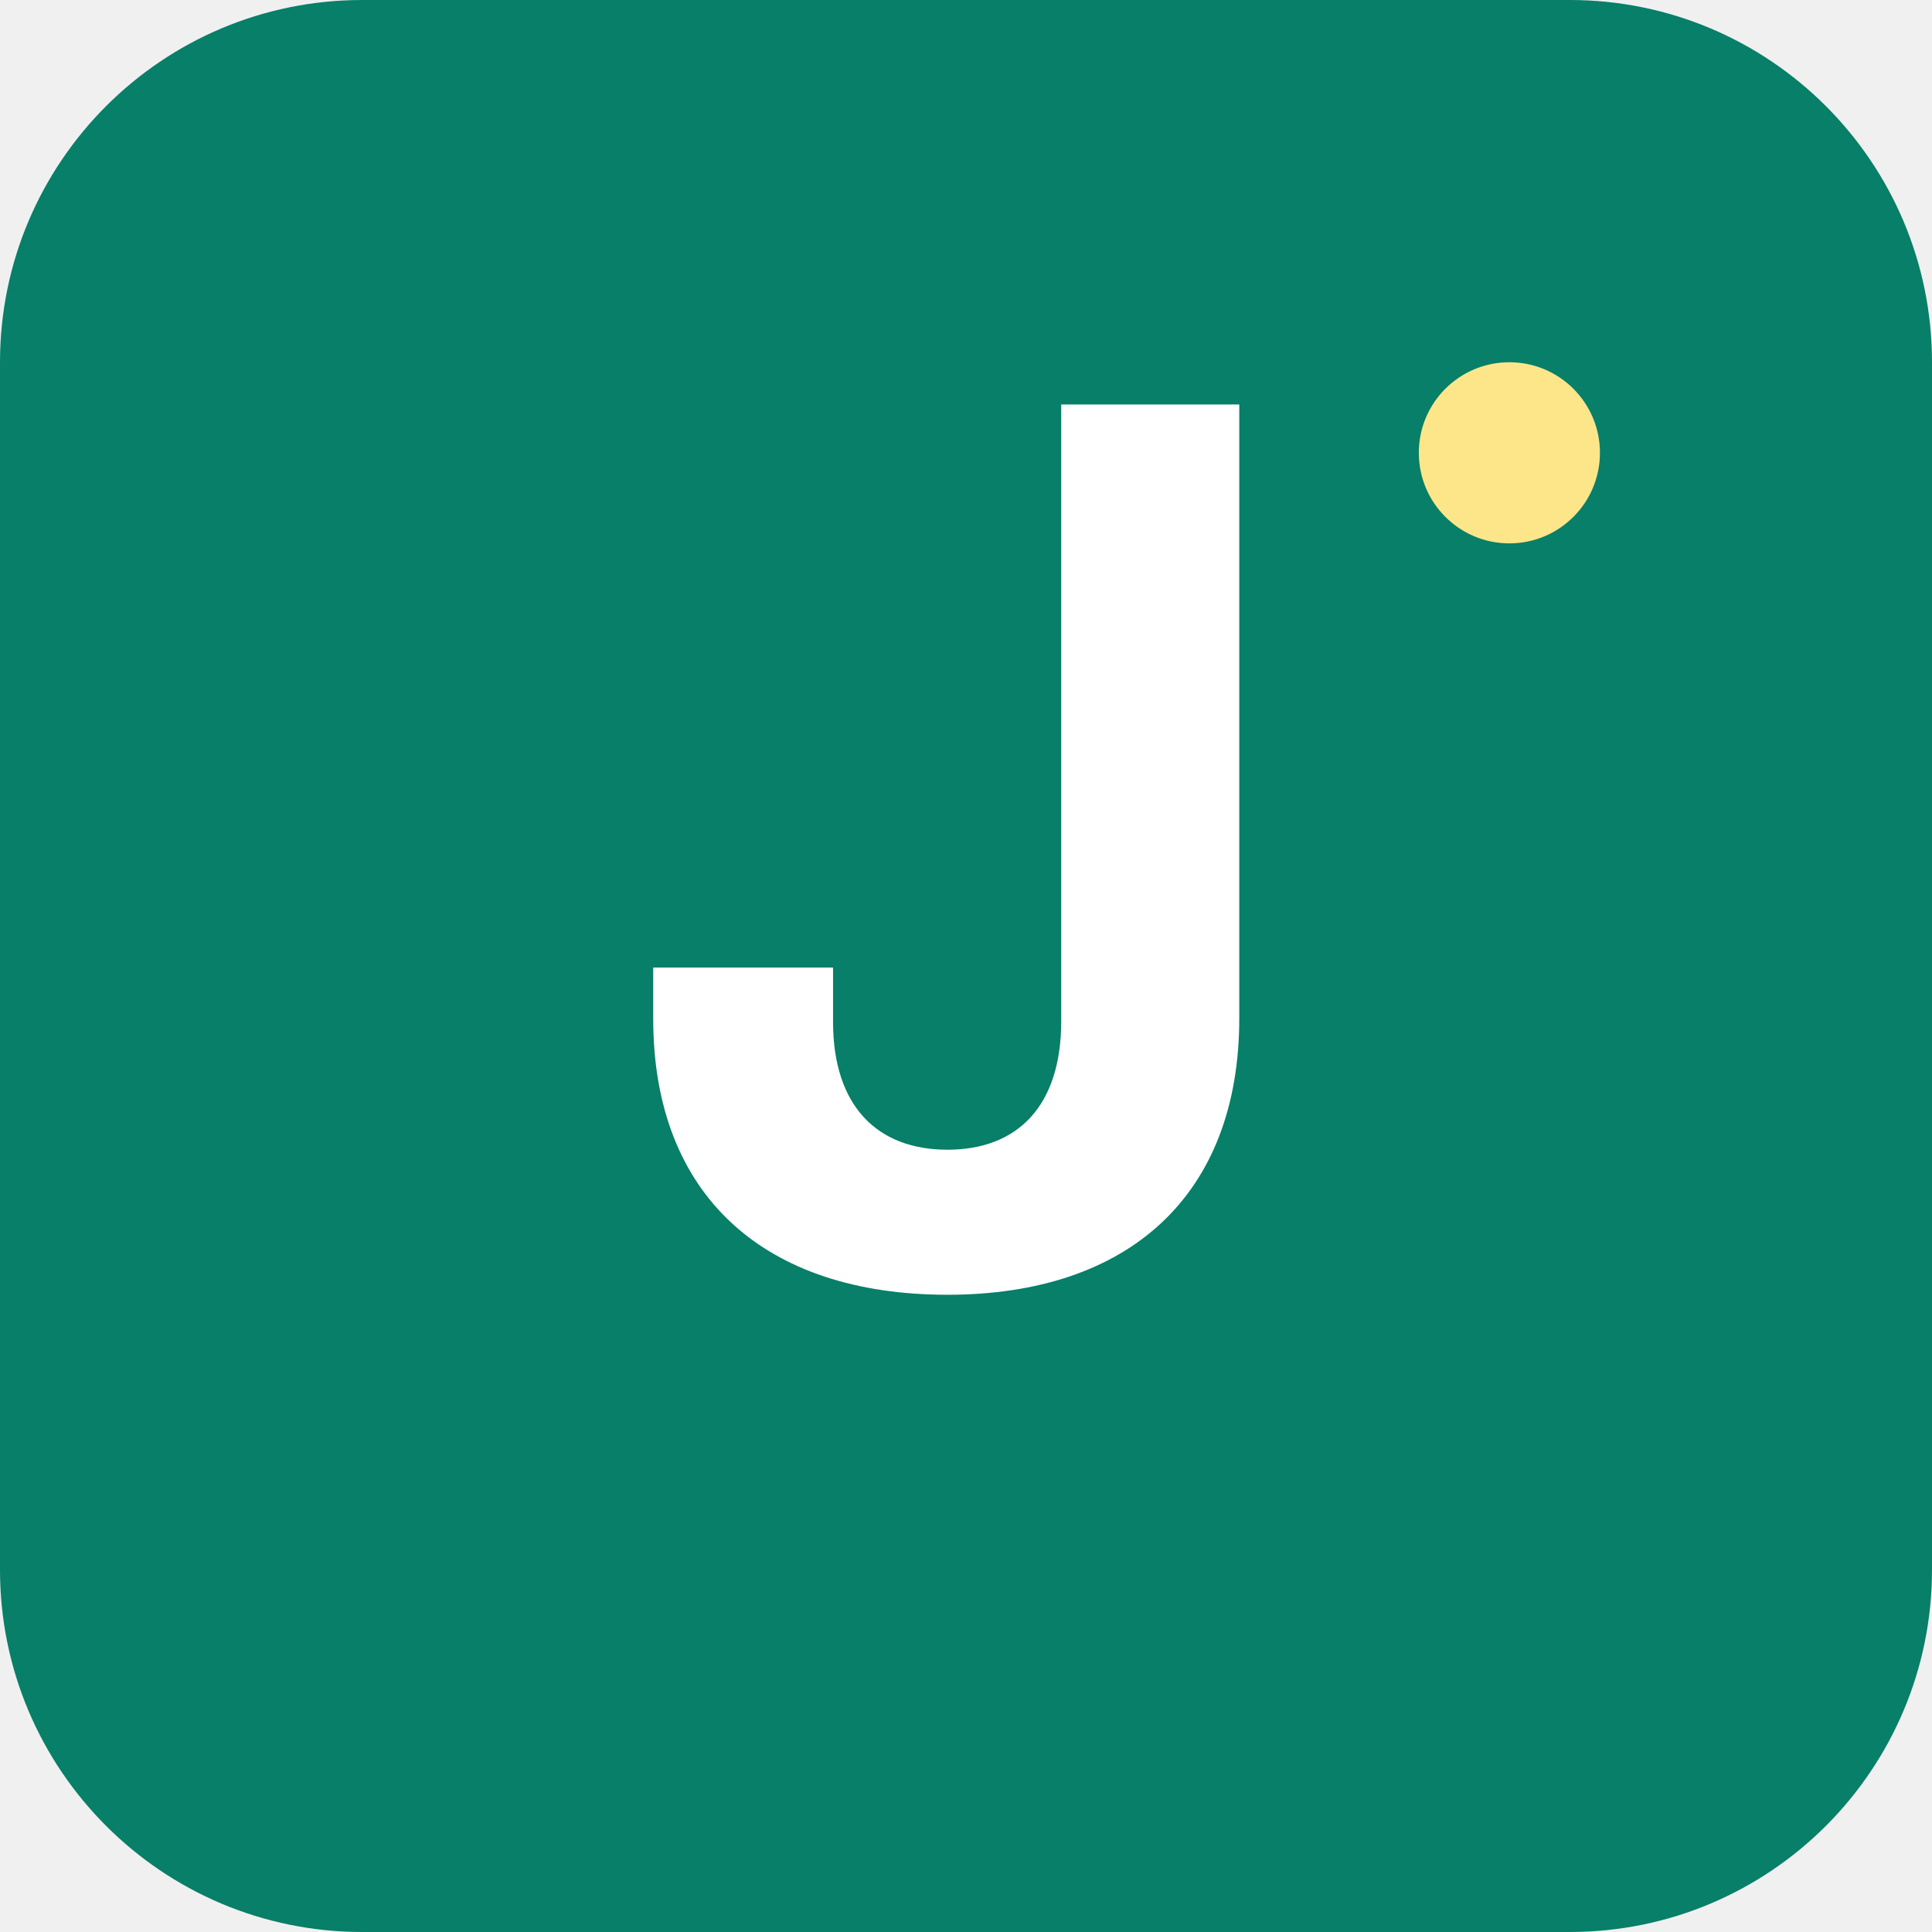
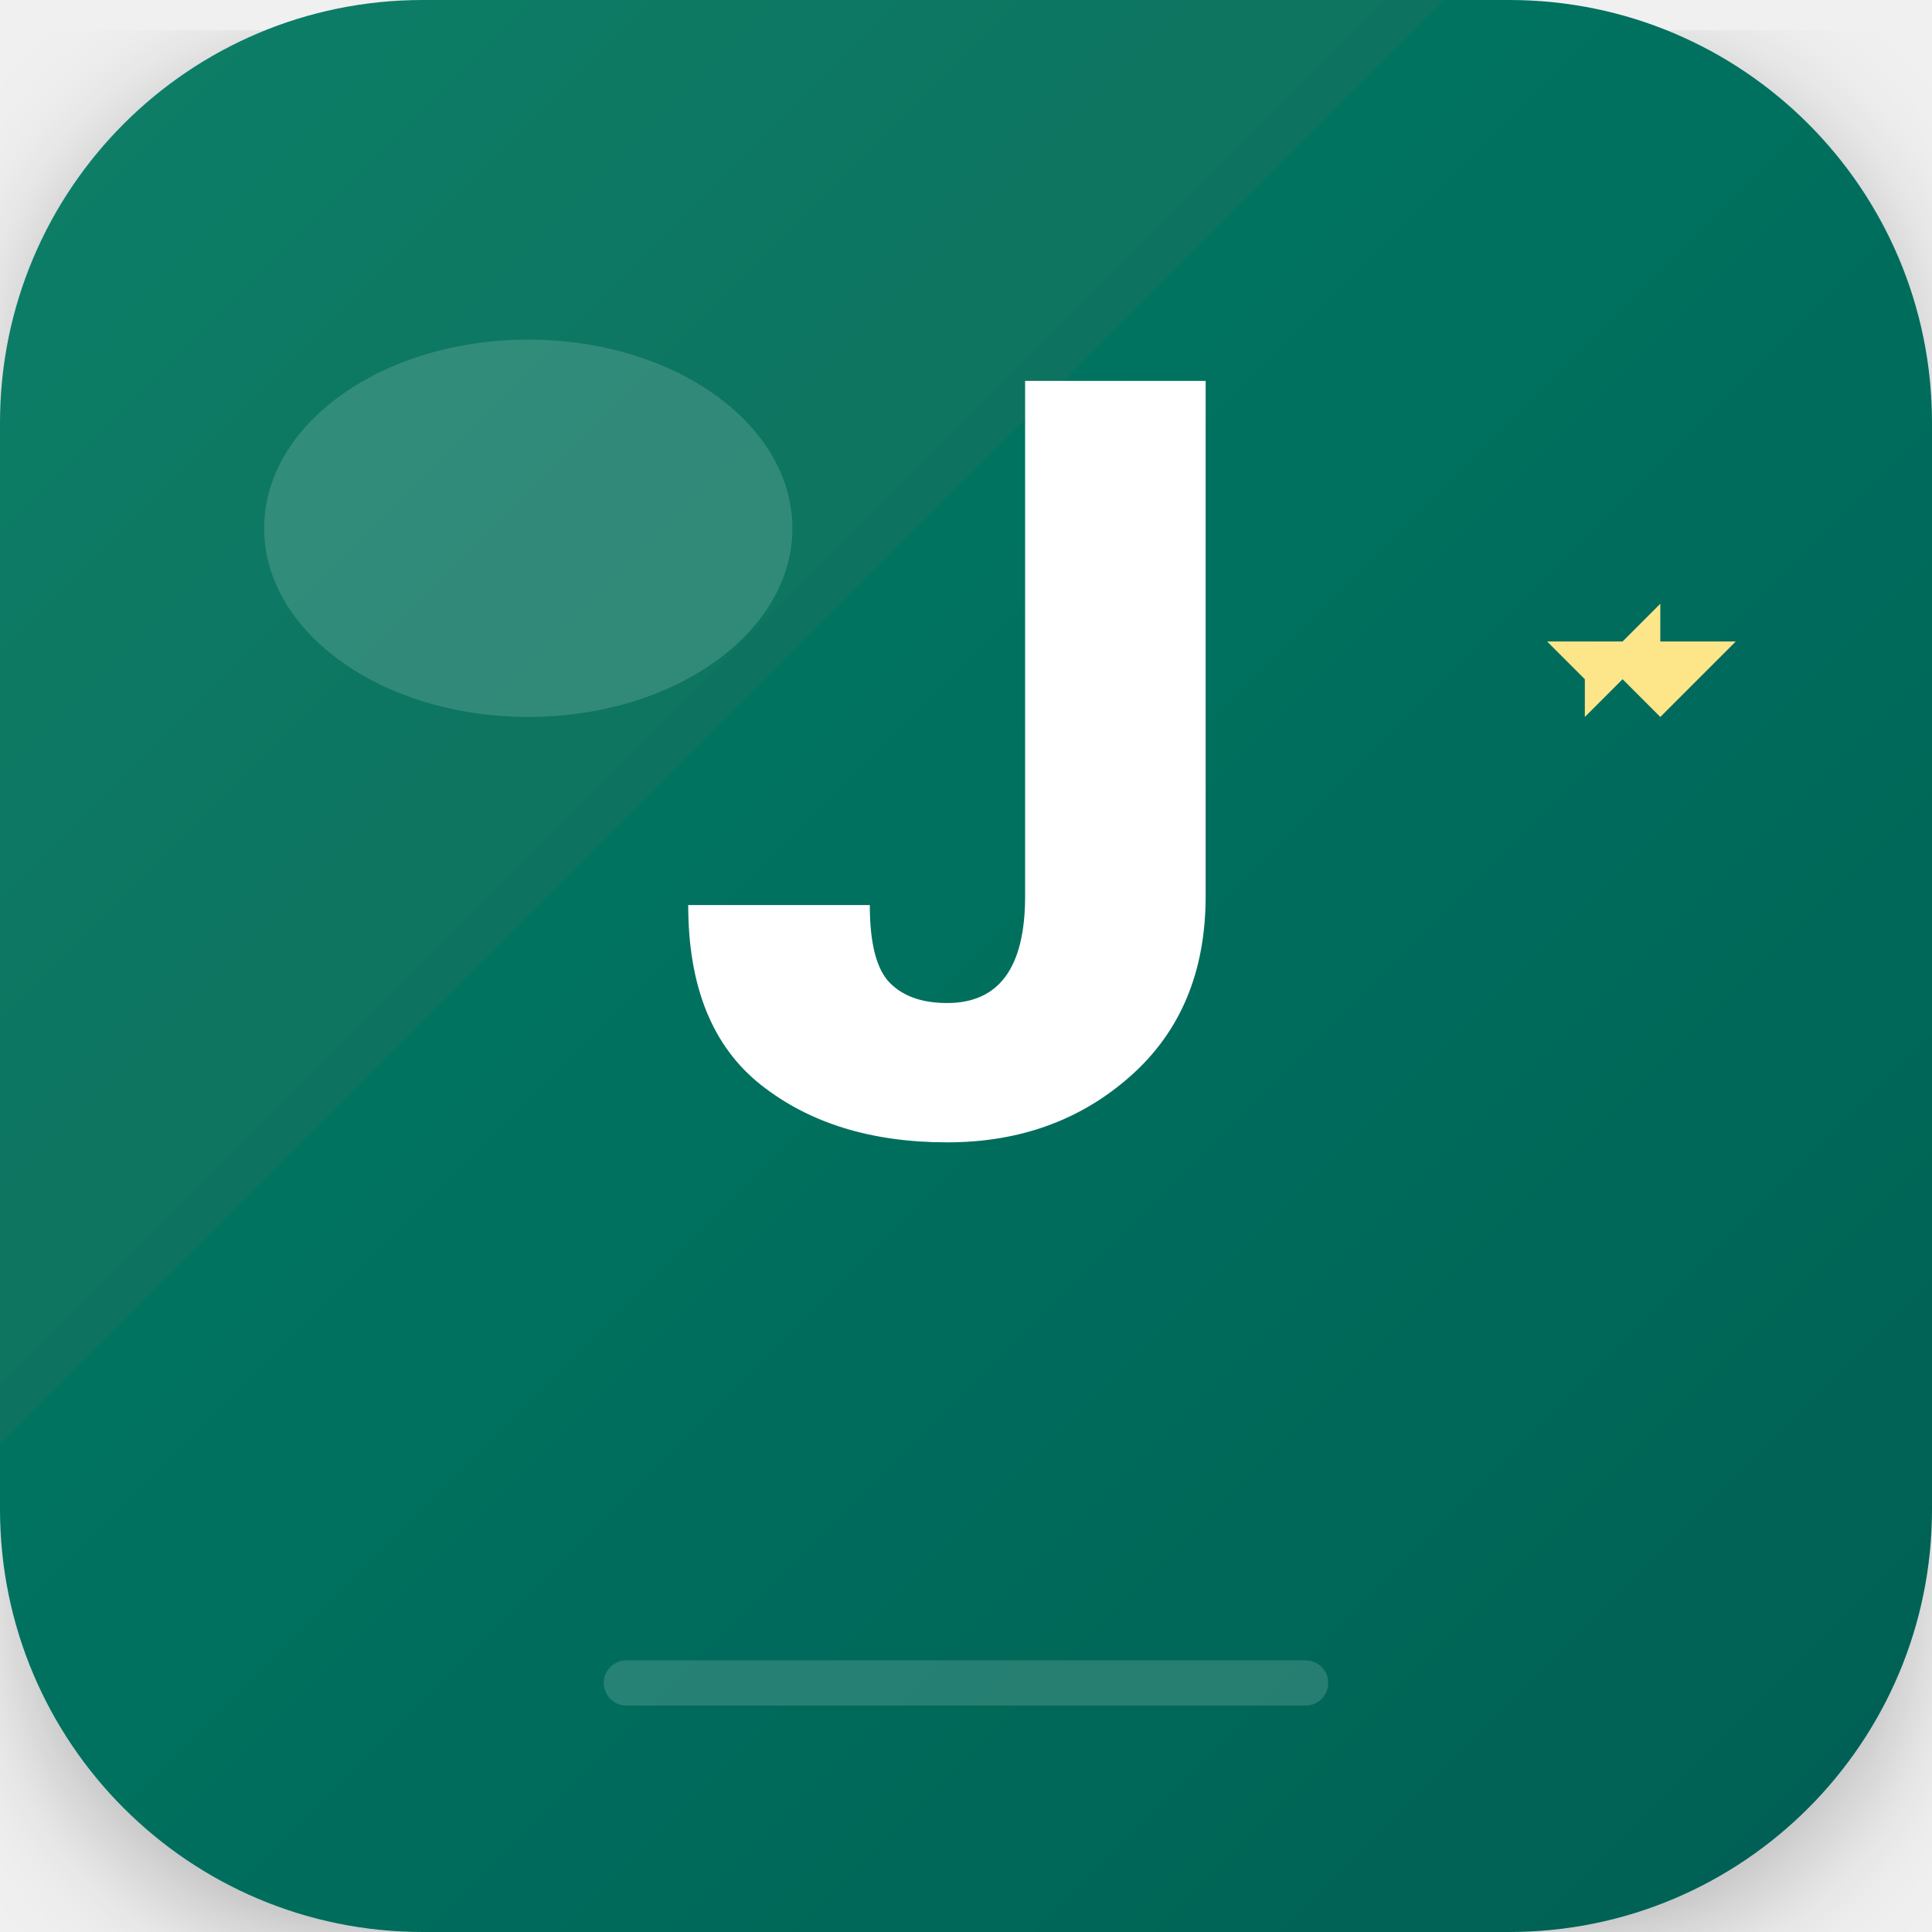
<svg xmlns="http://www.w3.org/2000/svg" viewBox="0 0 512 512" width="512" height="512">
-   <rect width="512" height="512" rx="96" fill="#087F68" />
-   <text x="256" y="340" font-family="system-ui, -apple-system, sans-serif" font-size="320" font-weight="700" fill="#FFFFFF" text-anchor="middle">J</text>
-   <circle cx="400" cy="120" r="24" fill="#FDE68A" />
+   <defs>
+     <linearGradient id="appGradient" x1="0%" y1="0%" x2="100%" y2="100%">
+       <stop offset="0%" style="stop-color:#087F68;stop-opacity:1" />
+       <stop offset="100%" style="stop-color:#045F53;stop-opacity:1" />
+     </linearGradient>
+     <filter id="shadow" x="-20%" y="-20%" width="140%" height="140%">
+       <feDropShadow dx="0" dy="8" stdDeviation="16" flood-color="#000" flood-opacity="0.25" />
+     </filter>
+   </defs>
+   <rect width="512" height="512" rx="112" fill="url(#appGradient)" filter="url(#shadow)" />
+   <ellipse cx="140" cy="140" rx="70" ry="50" fill="#FFFFFF" opacity="0.15" />
+   <text x="256" y="300" font-family="system-ui, -apple-system, BlinkMacSystemFont, 'Segoe UI', Roboto, sans-serif" font-size="280" font-weight="900" fill="#FFFFFF" text-anchor="middle" letter-spacing="-4">J</text>
+   <path d="M440 160 L430 170 L410 170 L420 180 L420 190 L430 180 L440 190 L450 180 L460 170 L440 170 Z" fill="#FDE68A" />
+   <rect x="160" y="440" width="192" height="12" rx="6" fill="#FFFFFF" opacity="0.15" />
</svg>
